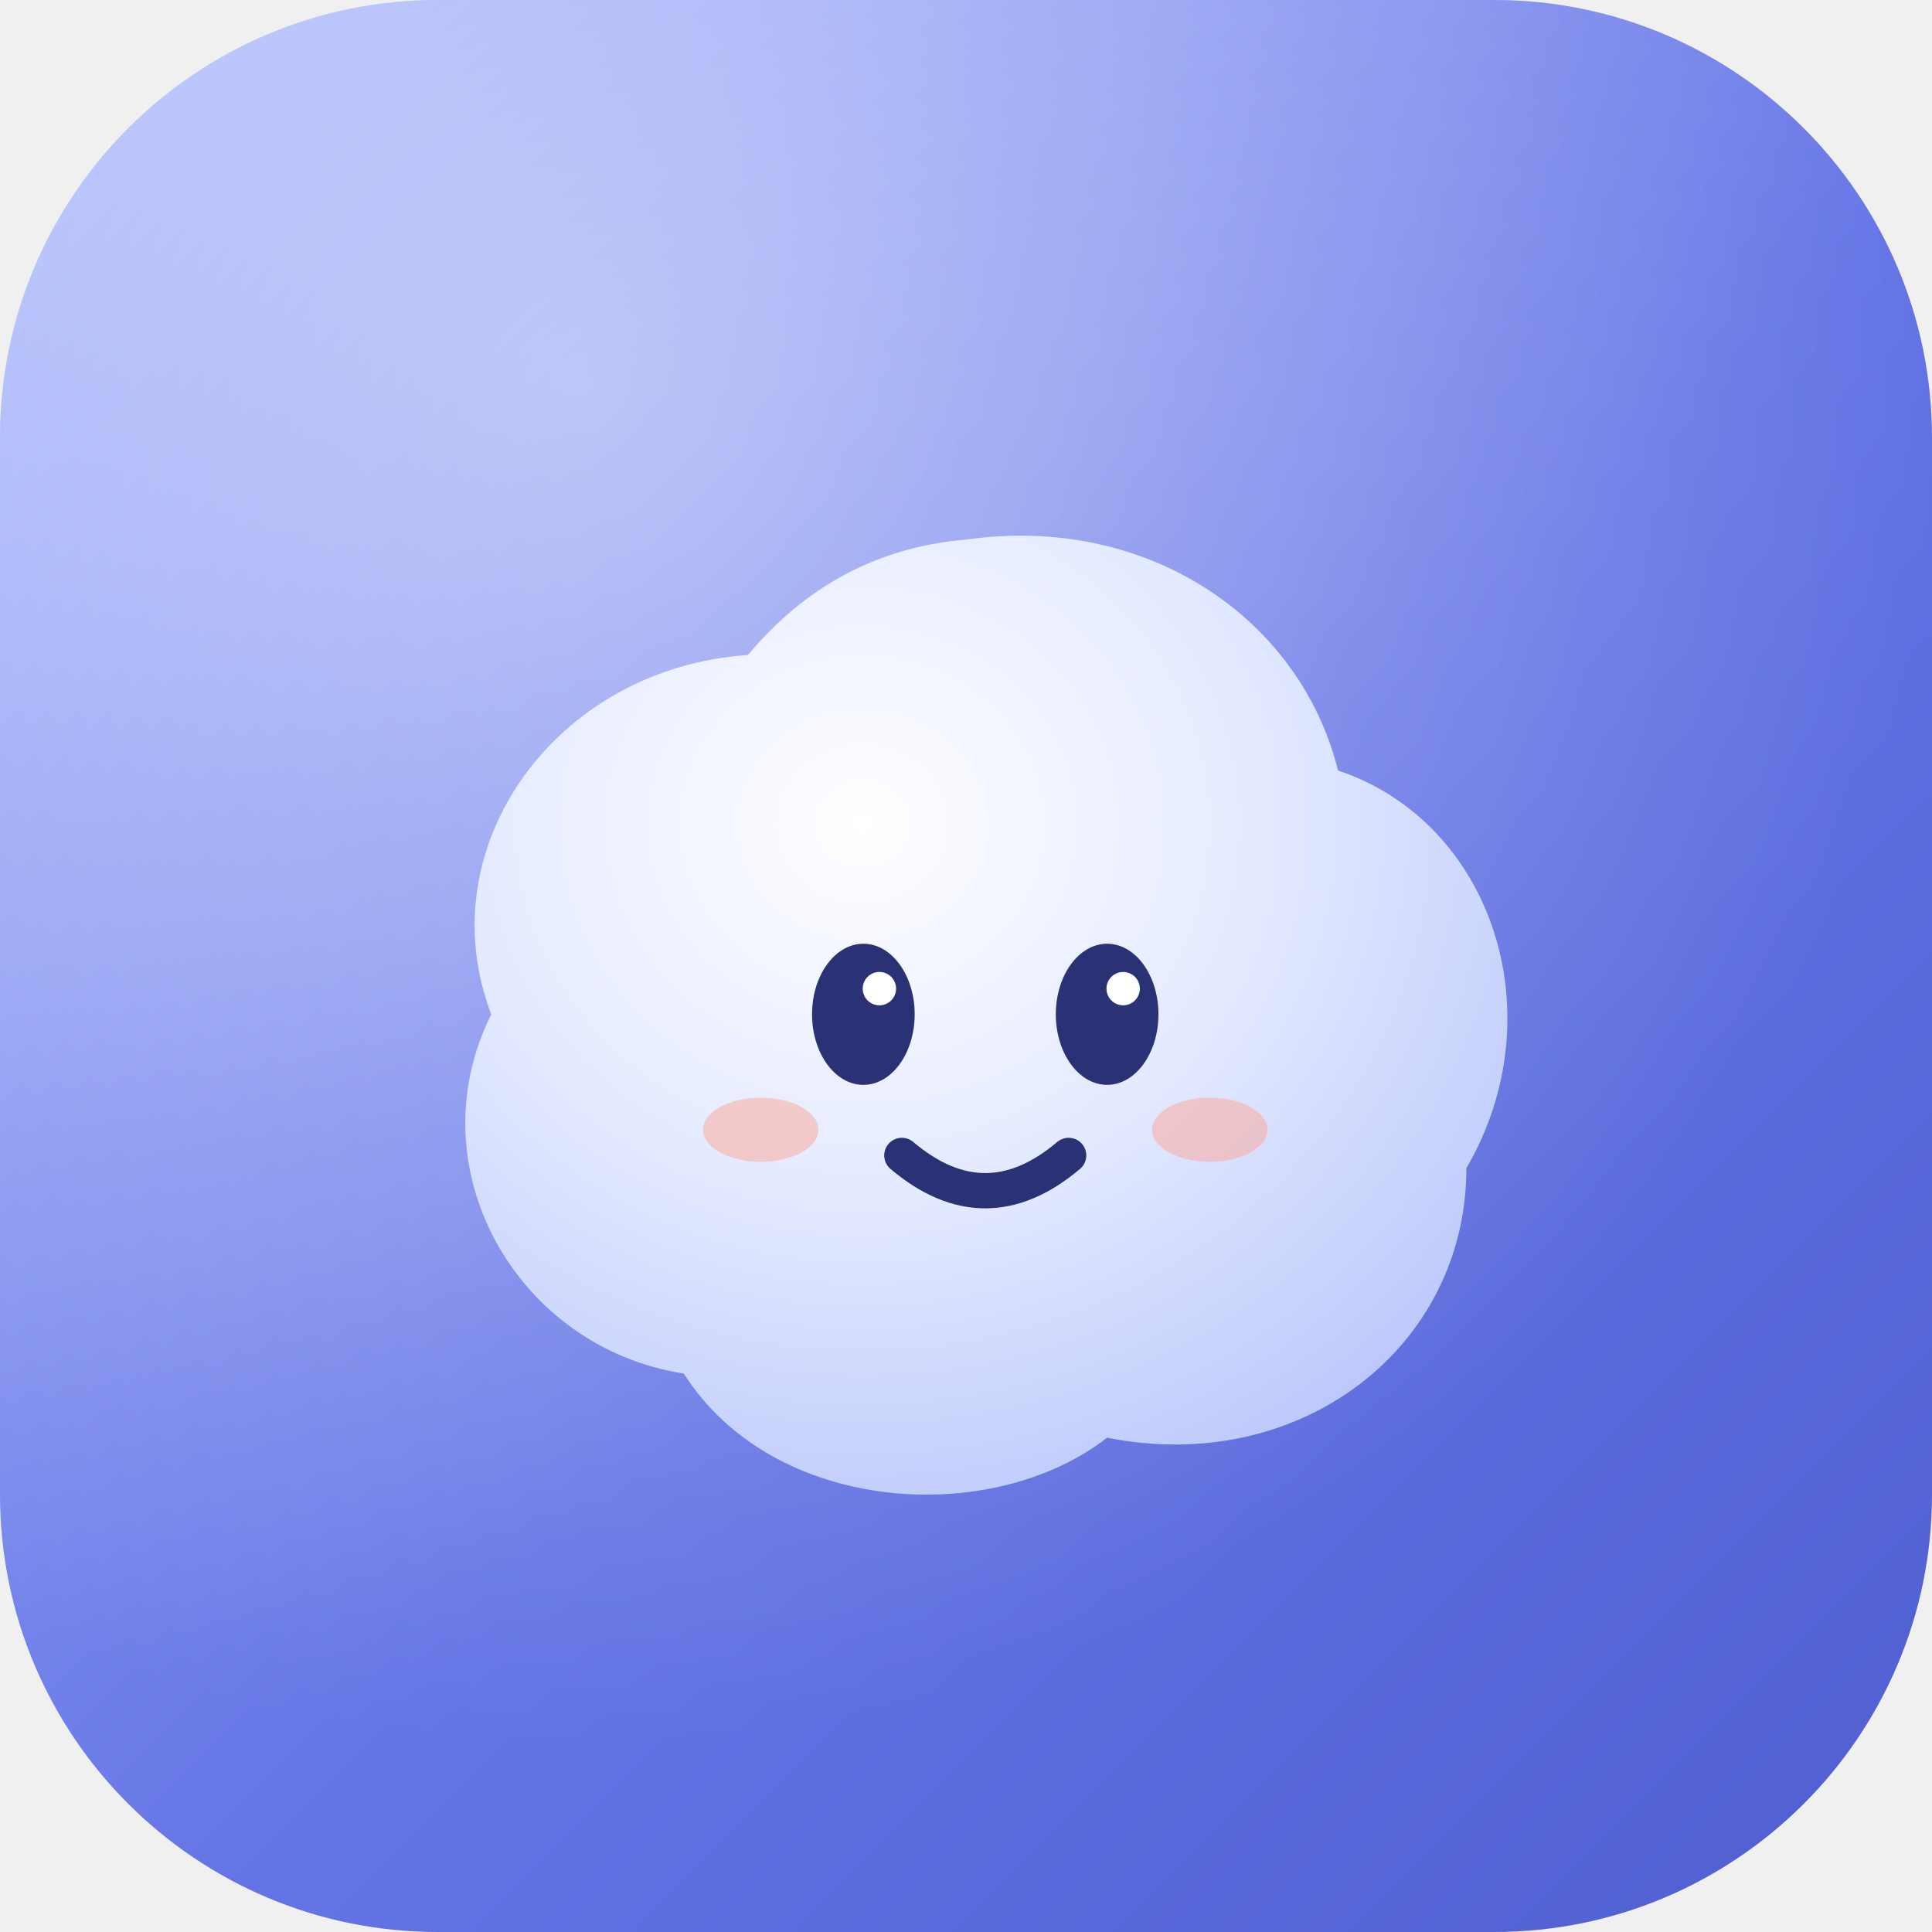
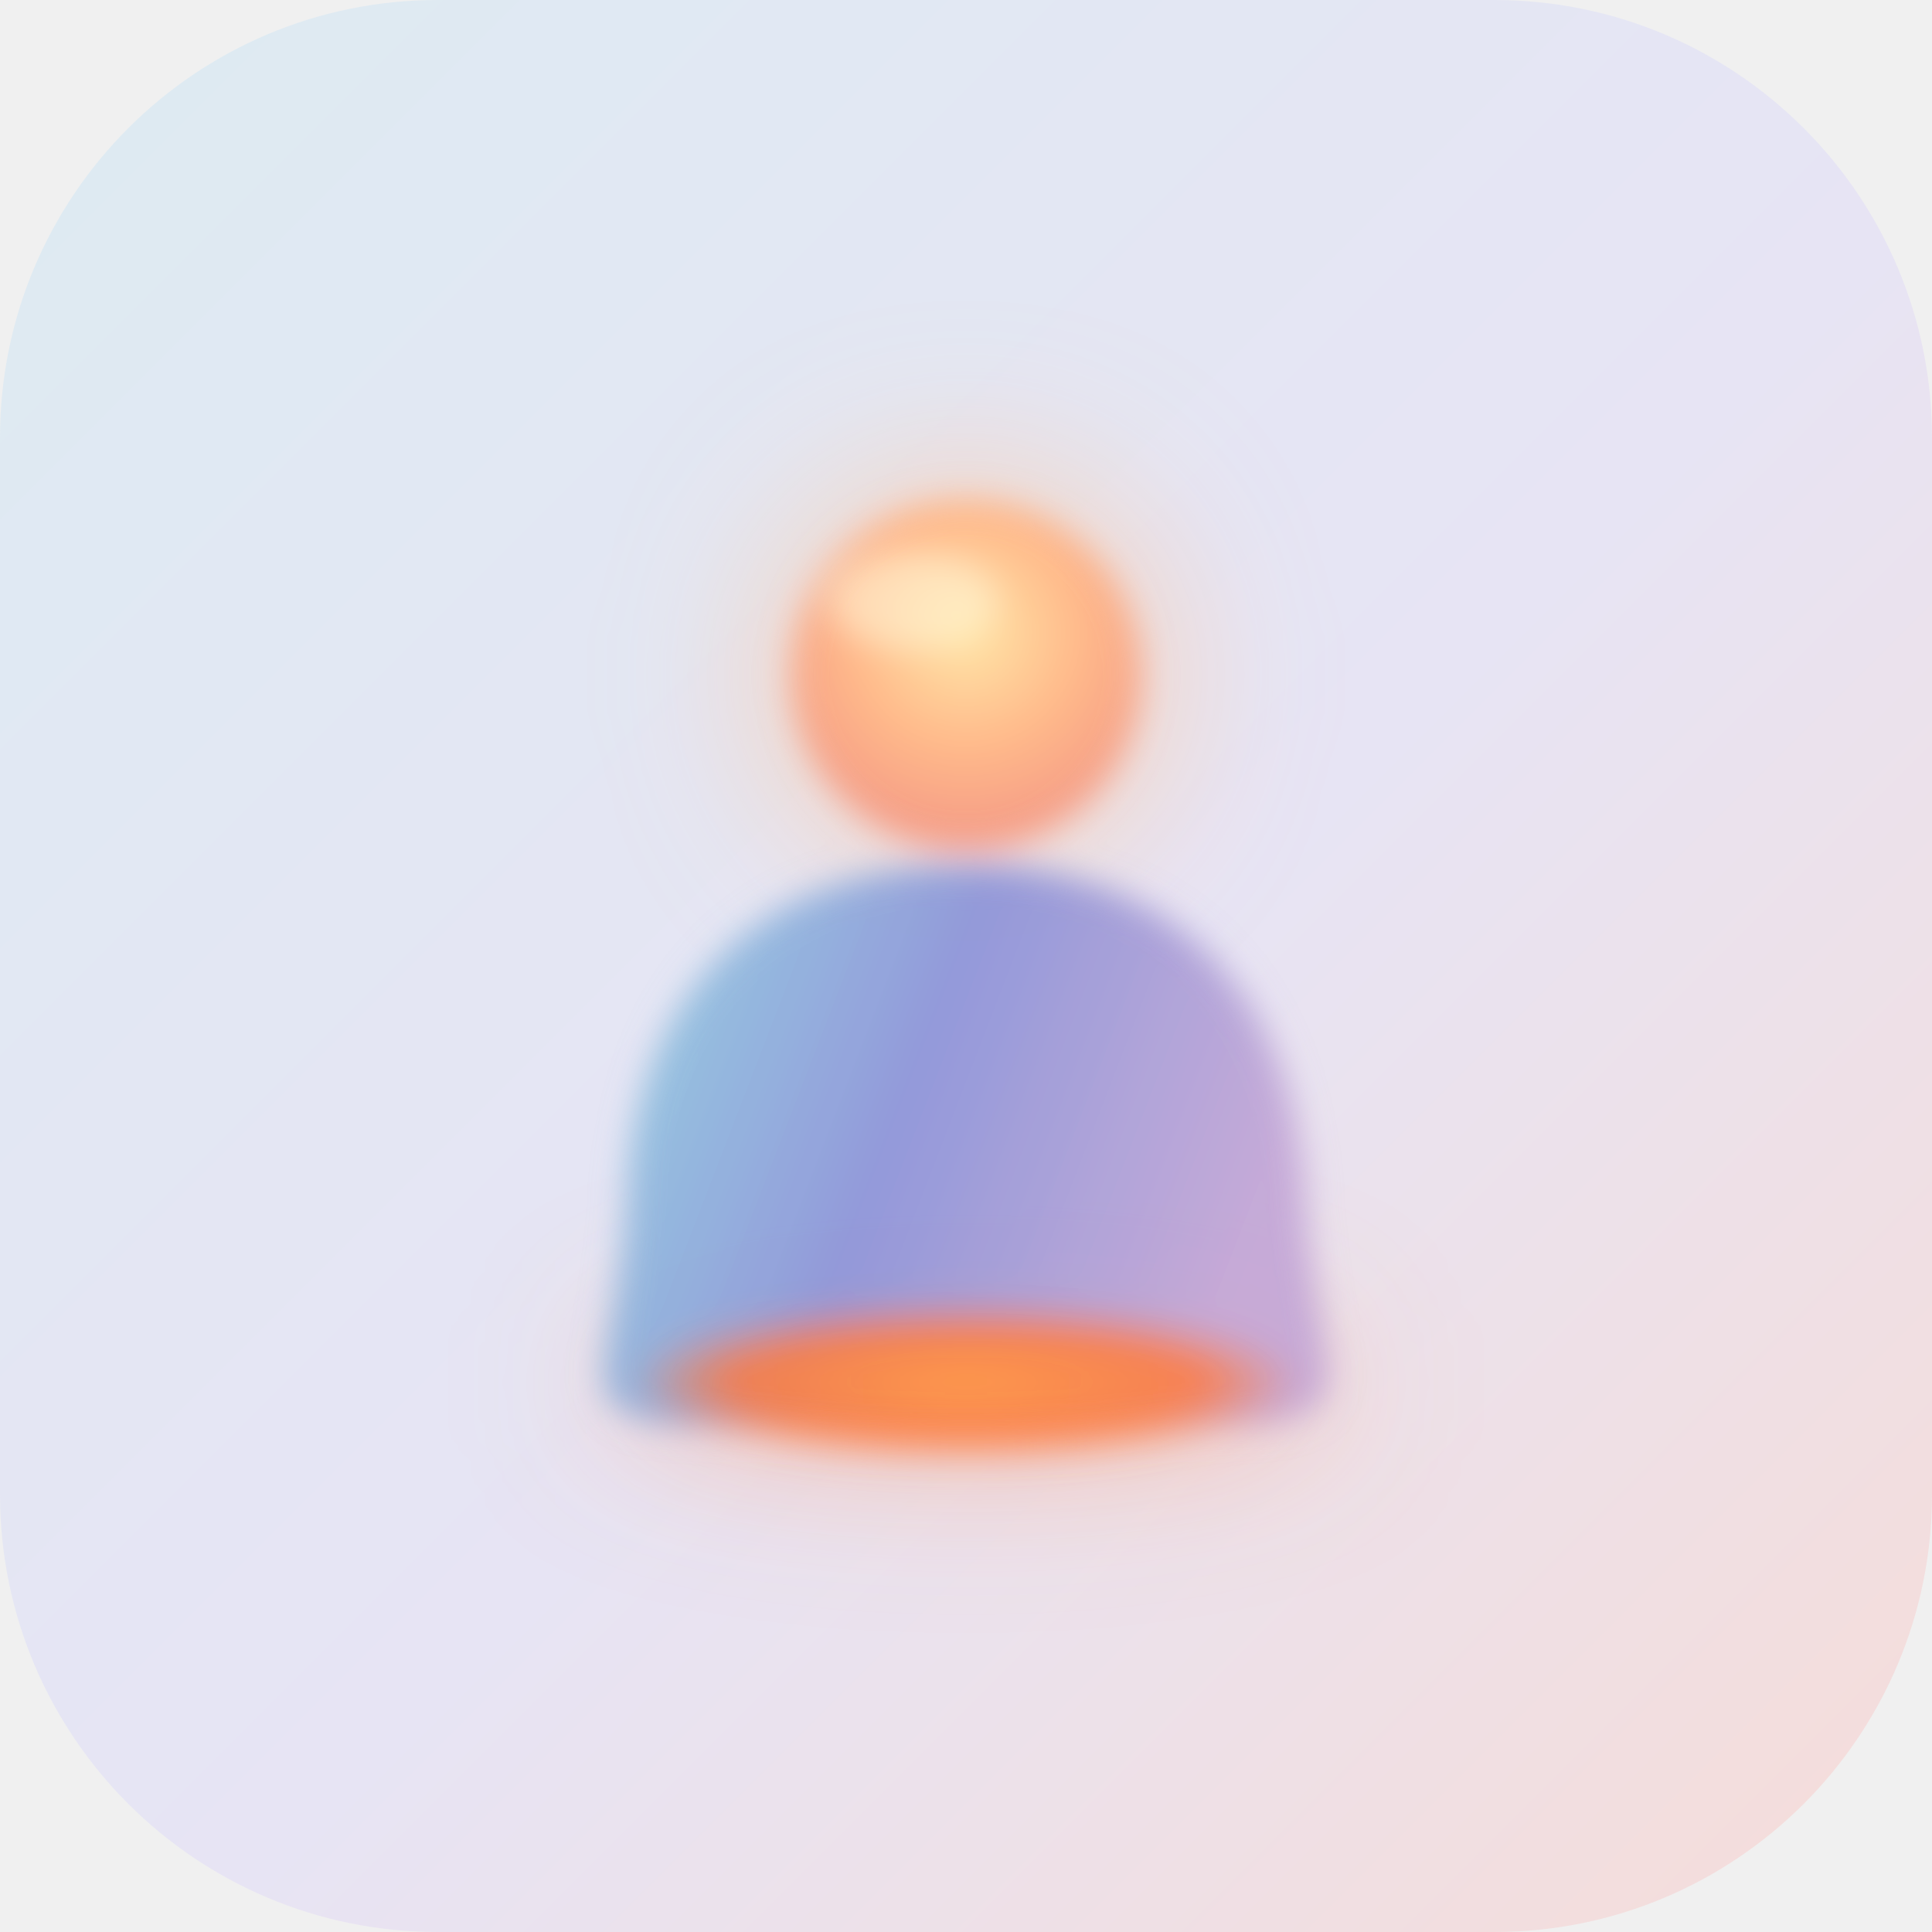
<svg xmlns="http://www.w3.org/2000/svg" viewBox="0 0 512 512">
  <defs>
    <linearGradient id="bg" x1="0" y1="0" x2="1" y2="1">
-       <stop offset="0" stop-color="#A9B8FF" />
-       <stop offset=".55" stop-color="#6474E5" />
-       <stop offset="1" stop-color="#4F5DCF" />
+       <stop offset="0" stop-color="#DDEBF2" />
+       <stop offset=".55" stop-color="#E7E4F4" />
+       <stop offset="1" stop-color="#F6DCD8" />
    </linearGradient>
-     <radialGradient id="b" cx="38%" cy="30%" r="80%">
-       <stop offset="0" stop-color="#FFFFFF" />
-       <stop offset=".5" stop-color="#E3E9FF" />
-       <stop offset="1" stop-color="#B9C5FA" />
+     <linearGradient id="b" x1="0" y1="0" x2="1" y2=".3">
+       <stop offset="0" stop-color="#8FD3E0" />
+       <stop offset=".5" stop-color="#8C93D8" />
+       <stop offset="1" stop-color="#C3A6D6" />
+     </linearGradient>
+     <radialGradient id="h" cx="50%" cy="38%" r="60%">
+       <stop offset="0" stop-color="#FFE7A8" />
+       <stop offset=".55" stop-color="#FFB98A" />
+       <stop offset="1" stop-color="#F49A86" />
    </radialGradient>
-     <radialGradient id="gl" cx="30%" cy="20%" r="70%">
-       <stop offset="0" stop-color="#fff" stop-opacity=".45" />
-       <stop offset="1" stop-color="#fff" stop-opacity="0" />
+     <radialGradient id="f" cx="50%" cy="50%" r="50%">
+       <stop offset="0" stop-color="#FF9A4D" />
+       <stop offset=".7" stop-color="#FF7A3D" stop-opacity=".85" />
+       <stop offset="1" stop-color="#FF7A3D" stop-opacity="0" />
    </radialGradient>
+     <filter id="s" x="-30%" y="-30%" width="160%" height="160%">
+       <feGaussianBlur stdDeviation="3.2" />
+     </filter>
+     <filter id="g" x="-80%" y="-80%" width="260%" height="260%">
+       <feGaussianBlur stdDeviation="14" />
+     </filter>
  </defs>
  <rect width="512" height="512" rx="116" fill="url(#bg)" />
-   <rect width="512" height="512" rx="116" fill="url(#gl)" />
-   <g transform="translate(86 92) scale(1.7)">
-     <path d="M100 30C128 26 152 42 158 66C182 74 192 104 178 128C178 156 152 176 122 170C104 184 70 182 56 160C30 156 14 128 26 104C16 78 36 50 66 48C76 36 88 31 100 30Z" fill="url(#b)" />
-     <ellipse cx="84" cy="104" rx="8" ry="11" fill="#2A3175" />
-     <ellipse cx="122" cy="104" rx="8" ry="11" fill="#2A3175" />
-     <circle cx="86.5" cy="100" r="2.6" fill="#fff" />
-     <circle cx="124.5" cy="100" r="2.6" fill="#fff" />
-     <path d="M90 126q13 11 26 0" fill="none" stroke="#2A3175" stroke-width="5.5" stroke-linecap="round" />
-     <ellipse cx="68" cy="122" rx="9" ry="5" fill="#FF9E8A" opacity=".45" />
-     <ellipse cx="138" cy="122" rx="9" ry="5" fill="#FF9E8A" opacity=".45" />
+   <g transform="translate(116 92) scale(1.4)">
+     <g filter="url(#g)">
+       <circle cx="100" cy="62" r="40" fill="#FFC9A0" opacity=".55" />
+       <ellipse cx="100" cy="196" rx="70" ry="16" fill="#FF9A6A" opacity=".45" />
+     </g>
+     <g filter="url(#s)">
+       <path d="M100 98C142 98 162 126 164 158C165 180 170 192 168 198C166 202 160 204 152 204H48C40 204 34 202 32 198C30 192 35 180 36 158C38 126 58 98 100 98Z" fill="url(#b)" opacity=".92" />
+       <ellipse cx="100" cy="196" rx="64" ry="15" fill="url(#f)" />
+       <circle cx="100" cy="62" r="33" fill="url(#h)" />
+       <ellipse cx="90" cy="48" rx="16" ry="9" fill="#FFF6D8" opacity=".55" />
+     </g>
  </g>
</svg>
